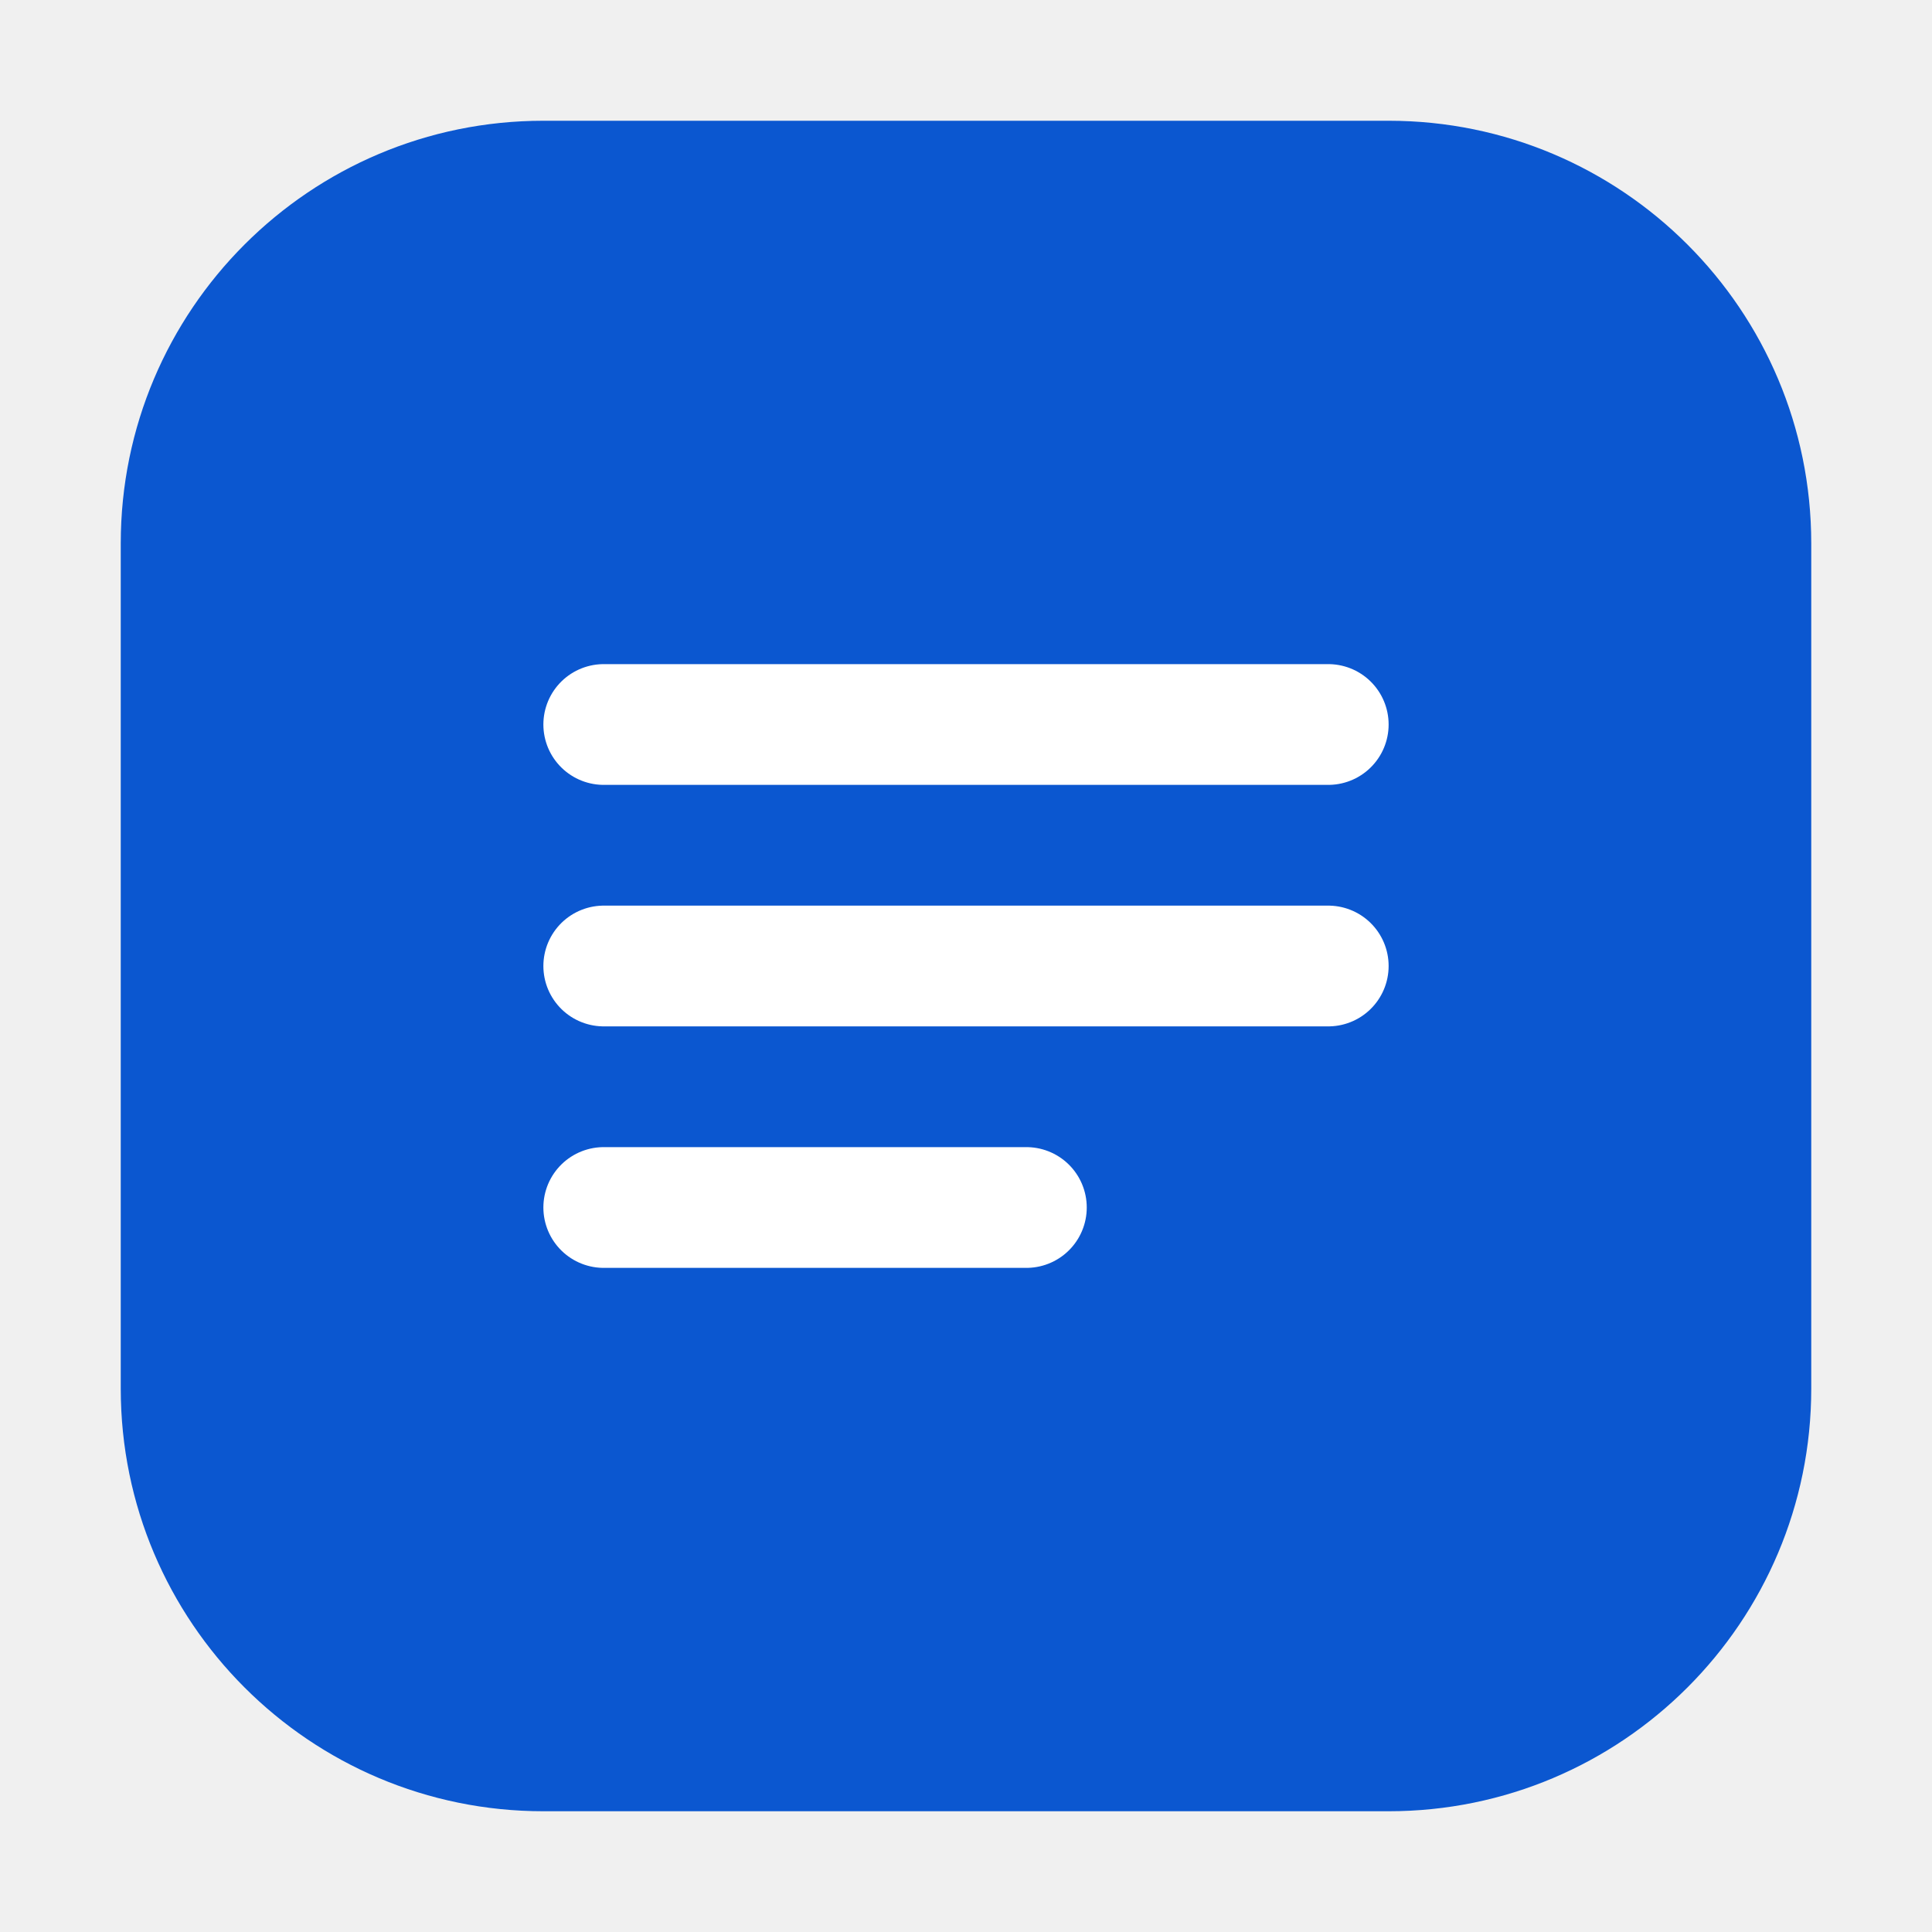
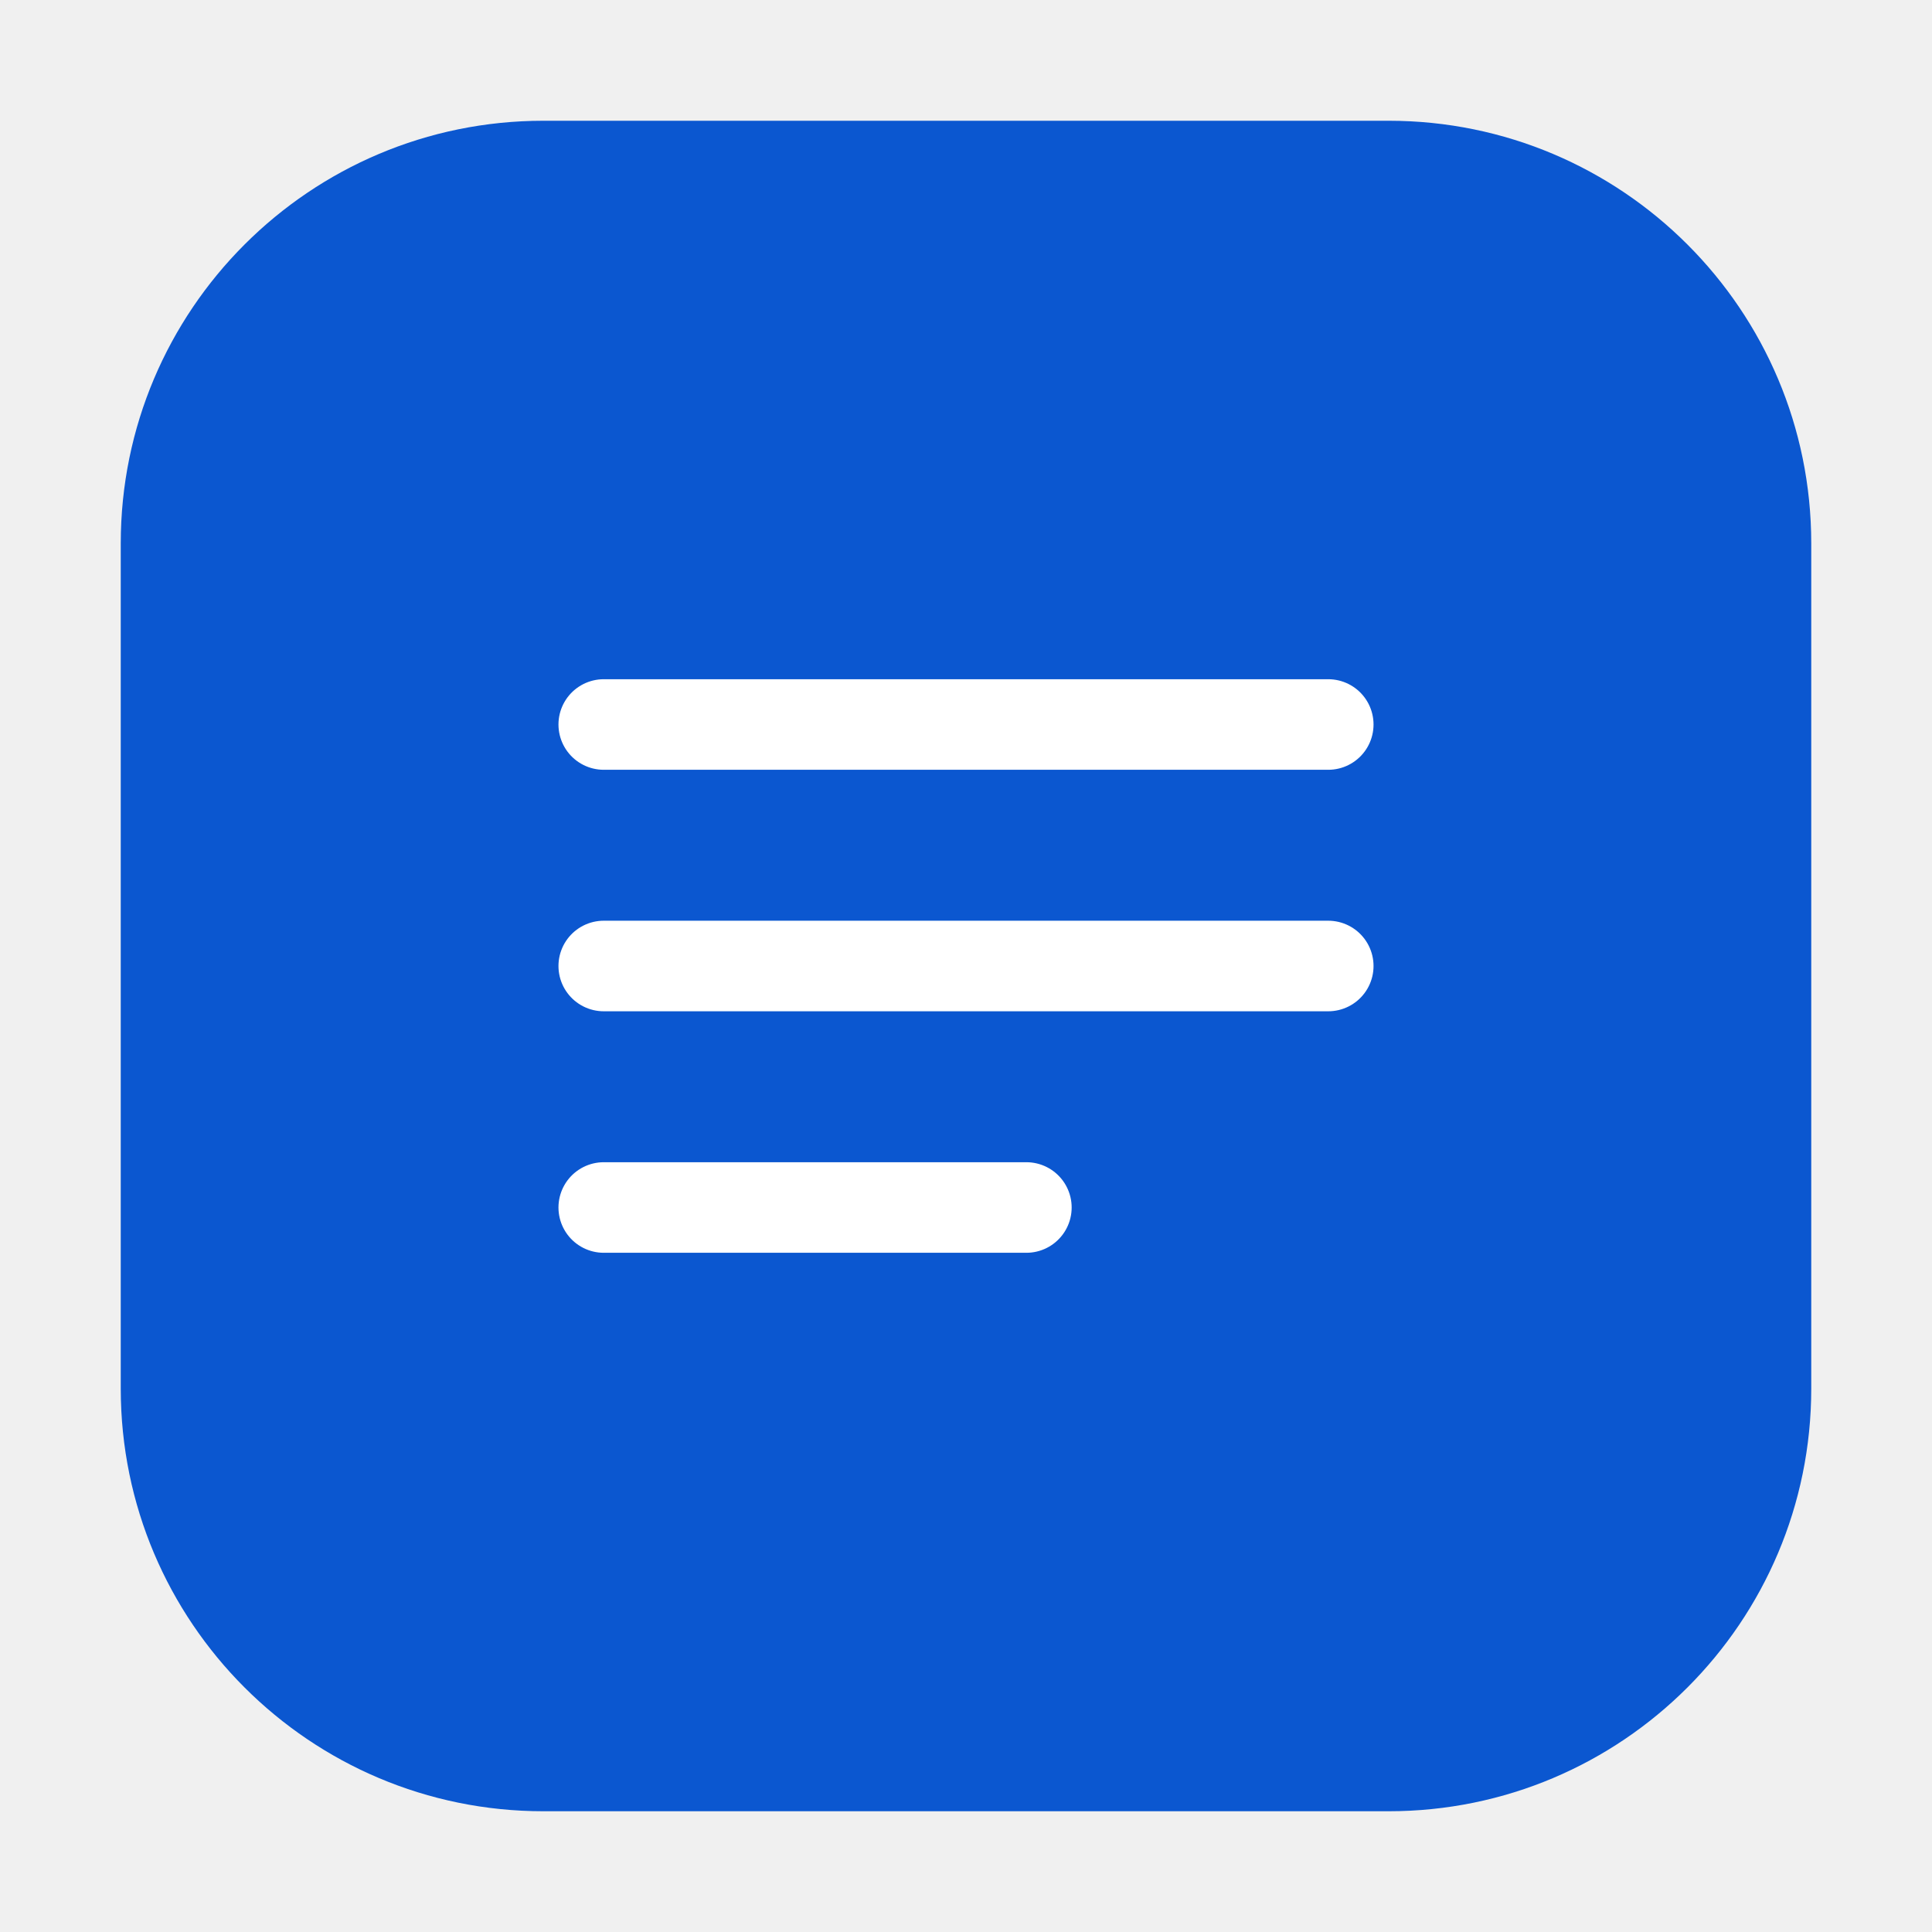
<svg xmlns="http://www.w3.org/2000/svg" viewBox="0 0 64 64" width="64" height="64">
  <rect x="4" y="4" width="56" height="56" rx="14" fill="#0b57d0" />
-   <path d="M20 24h24M20 32h24M20 40h14" stroke="#ffffff" stroke-width="4" stroke-linecap="round" />
+   <path d="M20 24h24M20 32h24M20 40h14" fill="none" stroke="#ffffff" stroke-width="3" stroke-linecap="round" stroke-linejoin="round" />
</svg>
